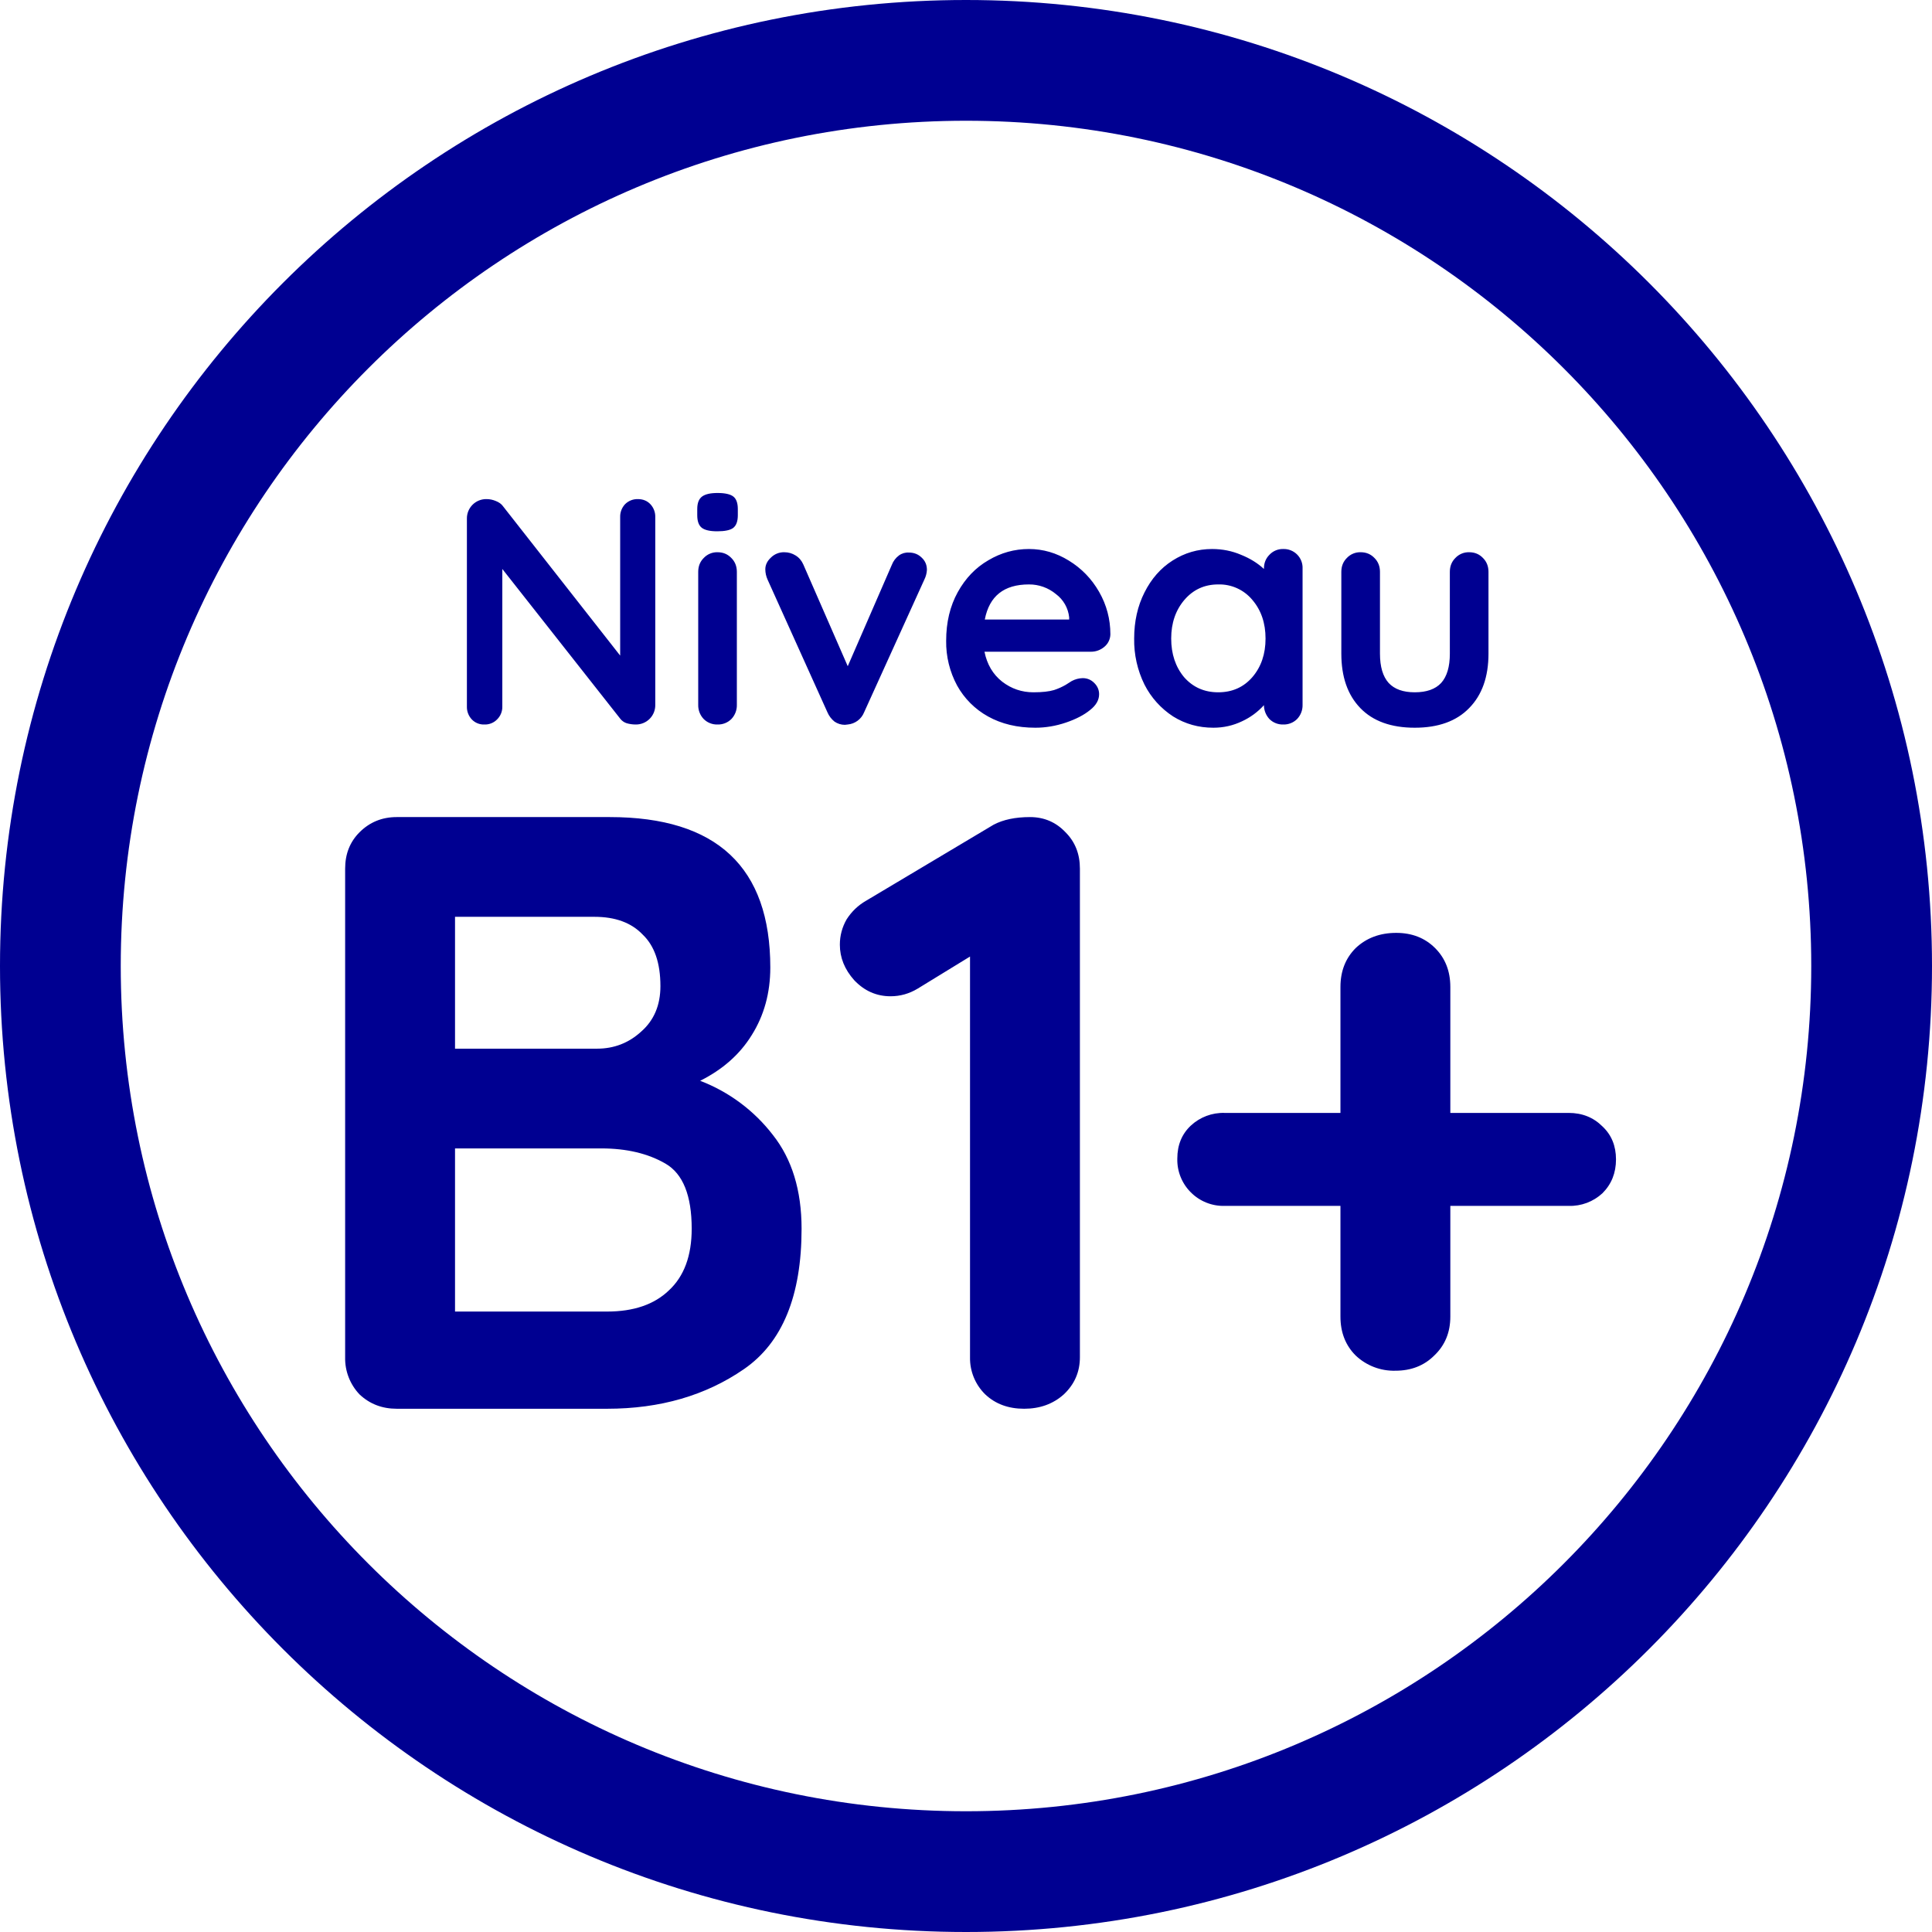
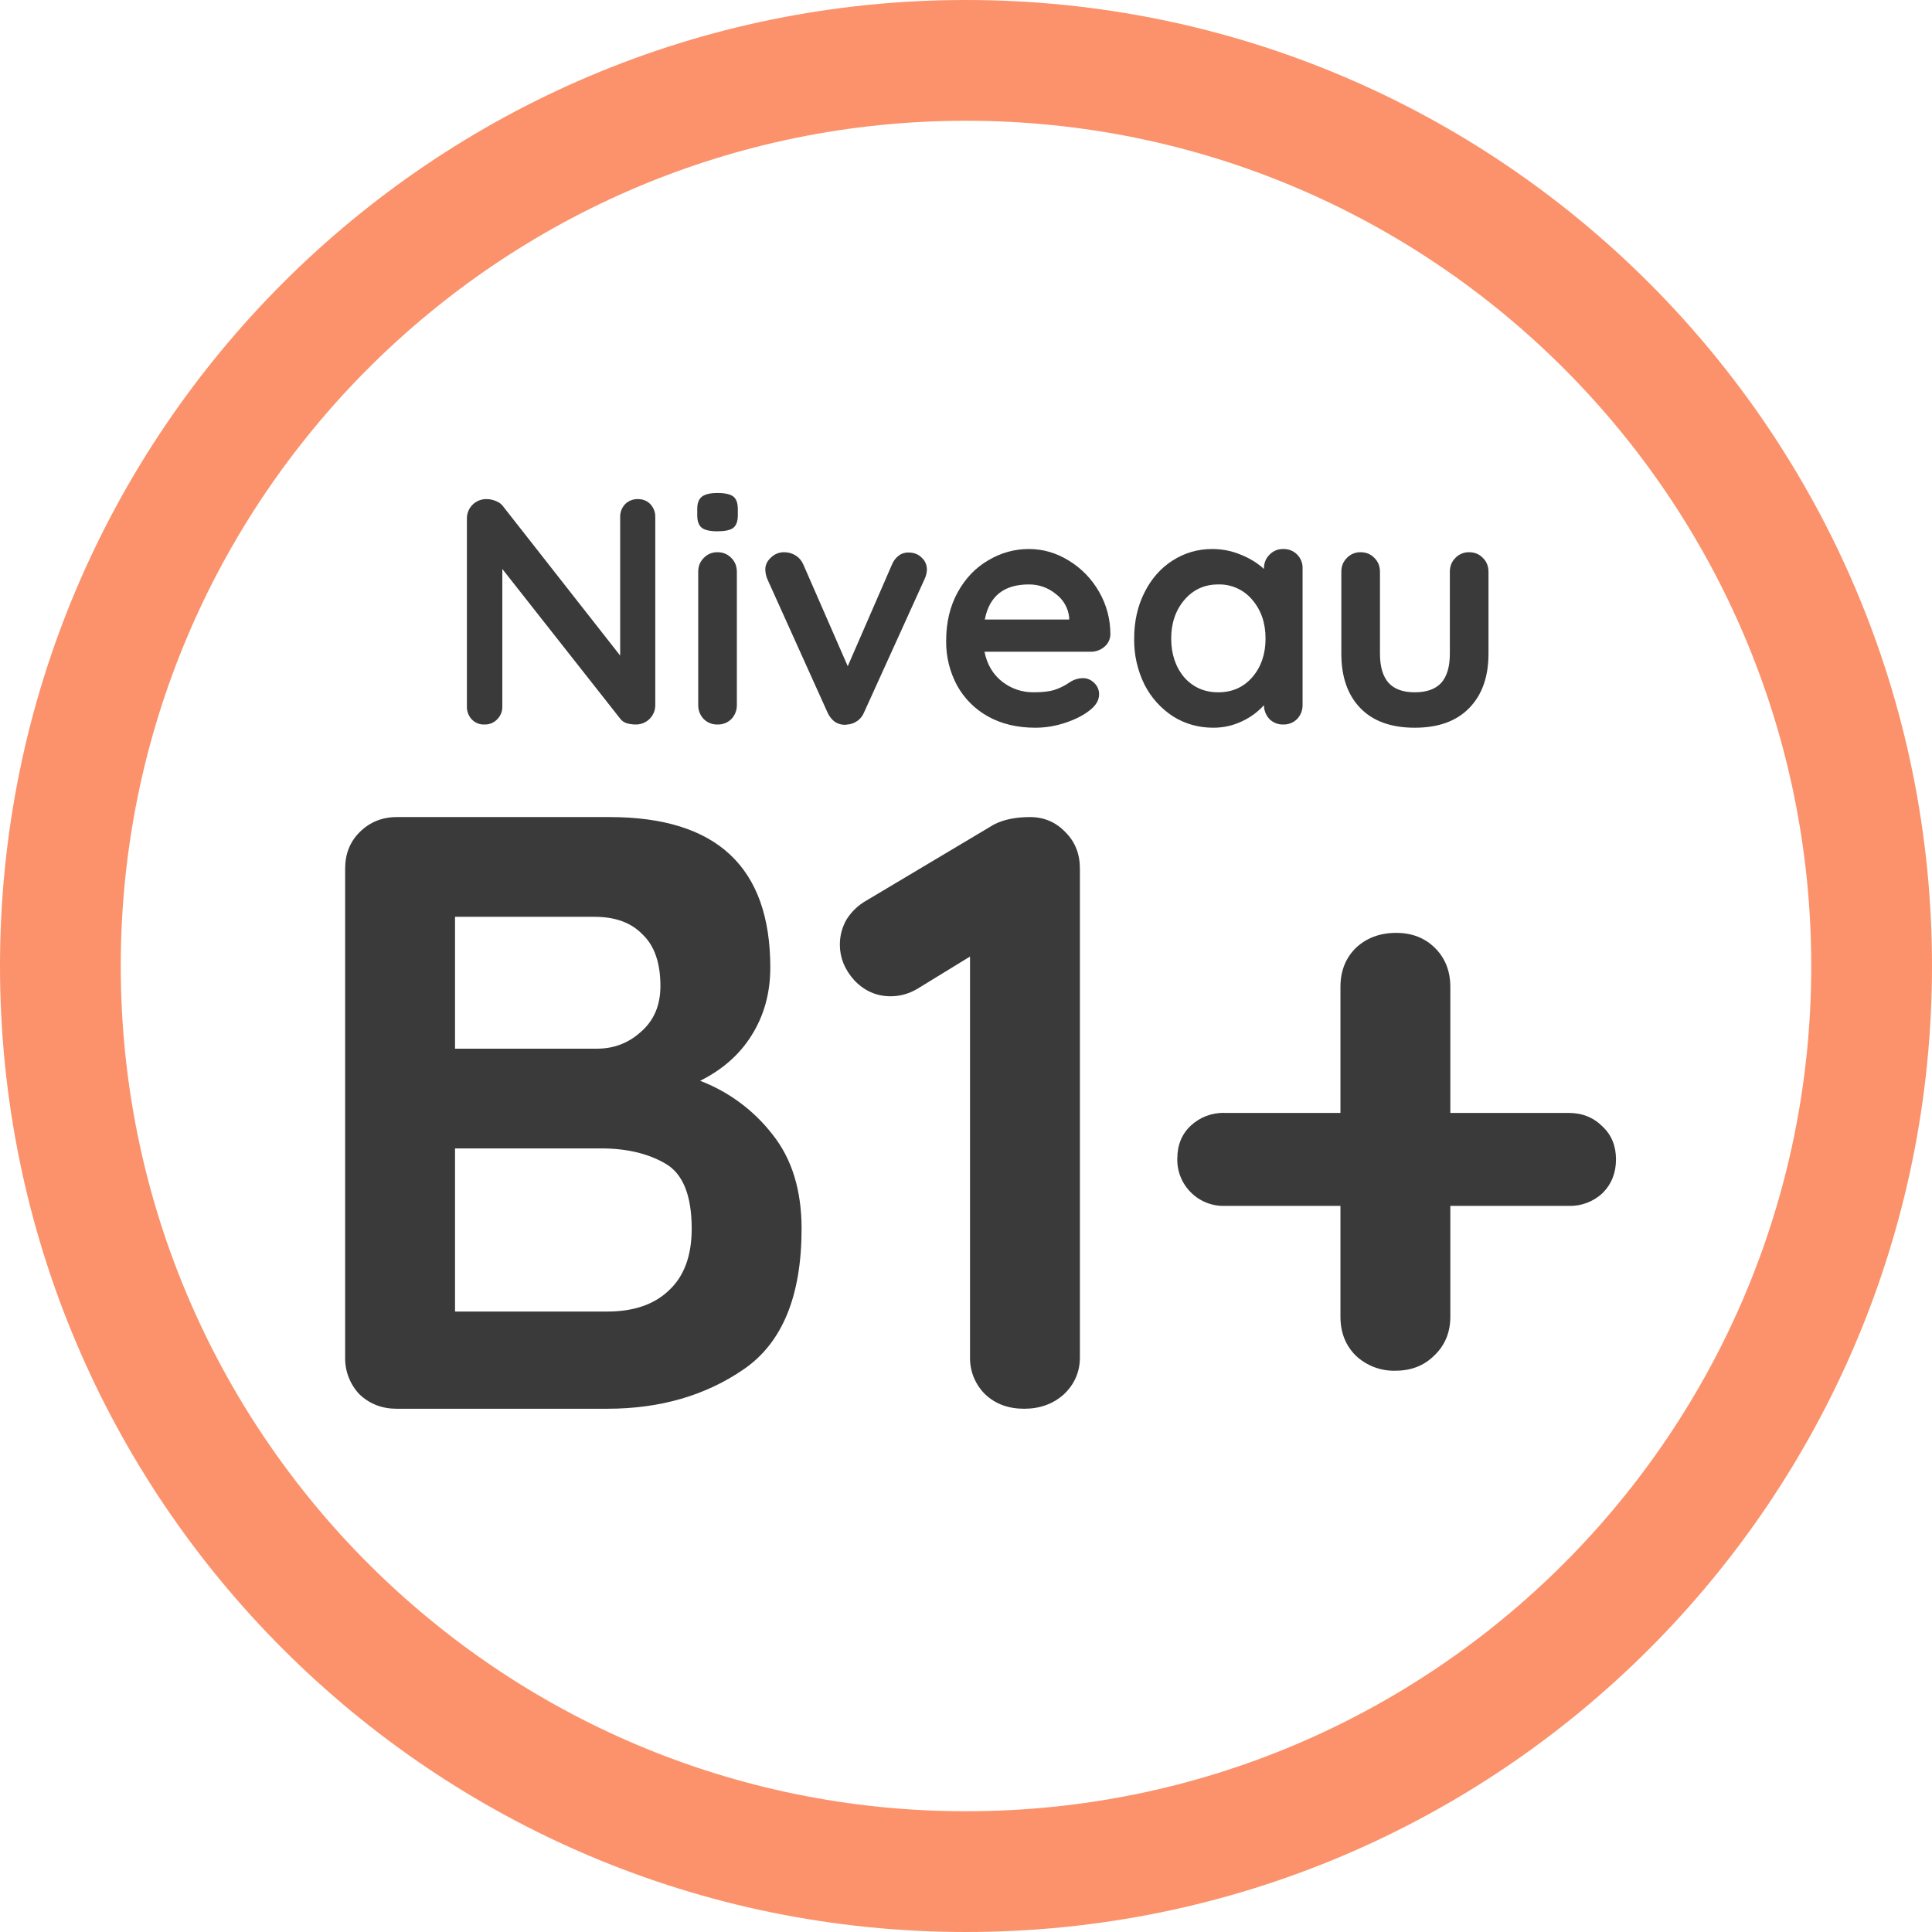
<svg xmlns="http://www.w3.org/2000/svg" width="48" height="48" fill="none">
-   <path d="M15.848 12.4c.128 0 .232.043.312.128a.45.45 0 01.12.32v4.664a.479.479 0 01-.488.488.81.81 0 01-.224-.032.333.333 0 01-.152-.104l-2.936-3.728v3.416a.434.434 0 01-.128.32.418.418 0 01-.32.128.408.408 0 01-.312-.128.45.45 0 01-.12-.32v-4.664a.479.479 0 01.488-.488c.08 0 .157.016.232.048.08.032.139.075.176.128l2.912 3.712v-3.44a.45.45 0 01.12-.32.434.434 0 01.32-.128zM18.307 17.512a.493.493 0 01-.136.352.466.466 0 01-.344.136.466.466 0 01-.344-.136.493.493 0 01-.136-.352v-3.304c0-.139.045-.253.136-.344a.453.453 0 01.344-.144c.138 0 .253.048.344.144.09.09.136.205.136.344v3.304zm-.488-4.312c-.181 0-.31-.03-.384-.088-.075-.059-.112-.163-.112-.312v-.152c0-.15.04-.253.12-.312.08-.059.208-.088.384-.088.186 0 .317.03.392.088.075.059.112.163.112.312v.152c0 .155-.04.261-.12.32-.075.053-.205.08-.392.08zM22.581 13.728c.128 0 .235.043.32.128.086.08.128.181.128.304a.62.62 0 01-.064.24l-1.496 3.296a.485.485 0 01-.408.304l-.072.008a.453.453 0 01-.256-.08.597.597 0 01-.176-.232L19.07 14.4a.634.634 0 01-.056-.256c0-.107.046-.203.136-.288a.457.457 0 01.336-.136c.102 0 .195.027.28.08.086.053.15.128.192.224l1.104 2.528 1.096-2.52a.529.529 0 01.176-.232.378.378 0 01.248-.072zM27.587 15.76a.411.411 0 01-.152.312.509.509 0 01-.336.12h-2.64c.064.315.21.563.44.744.229.176.488.264.776.264.218 0 .389-.019.512-.056a1.51 1.51 0 00.288-.128c.074-.048.125-.08.152-.096a.61.61 0 01.272-.072c.112 0 .208.04.288.12.08.08.12.173.12.28 0 .144-.075.275-.224.392-.15.123-.35.227-.6.312-.251.085-.504.128-.76.128-.448 0-.84-.093-1.176-.28a1.968 1.968 0 01-.768-.768 2.273 2.273 0 01-.272-1.112c0-.459.096-.861.288-1.208.192-.347.445-.61.76-.792.314-.187.65-.28 1.008-.28.352 0 .682.096.992.288.314.192.565.45.752.776.186.325.28.677.28 1.056zm-2.024-1.24c-.62 0-.984.29-1.096.872h2.096v-.056a.827.827 0 00-.328-.576 1.038 1.038 0 00-.672-.24zM31.882 13.64a.466.466 0 01.48.488v3.384a.493.493 0 01-.136.352.466.466 0 01-.344.136.466.466 0 01-.344-.136.513.513 0 01-.136-.344 1.676 1.676 0 01-.544.4c-.224.107-.46.16-.712.16-.368 0-.7-.093-1-.28a2.051 2.051 0 01-.712-.792 2.491 2.491 0 01-.256-1.144c0-.427.086-.808.256-1.144.171-.341.403-.605.696-.792.3-.192.627-.288.984-.288.256 0 .496.048.72.144.224.09.414.208.568.352v-.008c0-.139.046-.253.136-.344a.453.453 0 01.344-.144zm-1.616 3.56c.347 0 .63-.125.848-.376.22-.256.328-.576.328-.96s-.109-.704-.328-.96a1.063 1.063 0 00-.848-.384c-.34 0-.62.128-.84.384-.218.256-.328.576-.328.96s.107.704.32.96c.22.25.502.376.848.376zM36.5 13.72c.14 0 .254.048.345.144.09.09.136.205.136.344v2.032c0 .576-.16 1.027-.48 1.352-.315.325-.766.488-1.352.488-.587 0-1.038-.163-1.352-.488-.315-.325-.472-.776-.472-1.352v-2.032c0-.139.045-.253.136-.344a.453.453 0 01.344-.144c.138 0 .253.048.344.144.09.09.136.205.136.344v2.032c0 .325.072.568.216.728.144.155.36.232.648.232.293 0 .512-.077.656-.232.144-.16.216-.403.216-.728v-2.032c0-.139.045-.253.136-.344a.453.453 0 01.344-.144z" fill="#000091" />
-   <path fill-rule="evenodd" clip-rule="evenodd" d="M24 45c11.598 0 21-9.402 21-21S35.598 3 24 3 3 12.402 3 24s9.402 21 21 21zm0 3c13.255 0 24-10.745 24-24S37.255 0 24 0 0 10.745 0 24s10.745 24 24 24z" fill="#000091" />
-   <path d="M17.395 26.852a4.155 4.155 0 011.806 1.344c.476.602.714 1.38.714 2.331 0 1.666-.476 2.828-1.428 3.486-.952.658-2.086.987-3.402.987H9.856c-.364 0-.672-.119-.924-.357a1.296 1.296 0 01-.357-.924V21.581c0-.364.119-.665.357-.903.252-.252.56-.378.924-.378h5.292c2.66 0 3.99 1.246 3.99 3.738 0 .63-.154 1.19-.462 1.68-.294.476-.721.854-1.281 1.134zm-.987-2.352c0-.574-.147-1.001-.441-1.281-.28-.294-.679-.441-1.197-.441h-3.465v3.276h3.528c.42 0 .784-.14 1.092-.42.322-.28.483-.658.483-1.134zm-1.323 8.085c.658 0 1.169-.175 1.533-.525.378-.35.567-.861.567-1.533 0-.826-.217-1.365-.651-1.617-.434-.252-.966-.378-1.596-.378h-3.633v4.053h3.78zM25.59 20.3c.35 0 .645.126.883.378.238.238.357.539.357.903v12.138c0 .364-.133.672-.4.924-.265.238-.594.357-.986.357s-.714-.119-.966-.357a1.257 1.257 0 01-.378-.924v-9.954l-1.302.798c-.21.126-.434.189-.672.189-.35 0-.651-.133-.903-.399-.238-.266-.357-.56-.357-.882 0-.224.056-.434.168-.63.126-.196.287-.35.483-.462l3.17-1.89c.239-.126.54-.189.904-.189zM38.973 27.65c.336 0 .616.112.84.336.224.21.336.483.336.819 0 .336-.112.616-.336.84a1.18 1.18 0 01-.84.315h-2.94v2.751c0 .392-.133.714-.399.966-.252.252-.574.378-.966.378a1.38 1.38 0 01-.987-.378c-.252-.252-.378-.574-.378-.966V29.96h-2.877a1.14 1.14 0 01-.84-.336 1.14 1.14 0 01-.336-.84c0-.336.112-.609.336-.819a1.18 1.18 0 01.84-.315h2.877v-3.129c0-.392.126-.714.378-.966.266-.252.602-.378 1.008-.378.392 0 .714.126.966.378s.378.574.378.966v3.129h2.94z" fill="#000091" />
+   <path d="M15.848 12.4c.128 0 .232.043.312.128a.45.45 0 01.12.32v4.664a.479.479 0 01-.488.488.81.81 0 01-.224-.032.333.333 0 01-.152-.104l-2.936-3.728v3.416a.434.434 0 01-.128.32.418.418 0 01-.32.128.408.408 0 01-.312-.128.45.45 0 01-.12-.32v-4.664a.479.479 0 01.488-.488c.08 0 .157.016.232.048.08.032.139.075.176.128l2.912 3.712v-3.44a.45.45 0 01.12-.32.434.434 0 01.32-.128zM18.307 17.512a.493.493 0 01-.136.352.466.466 0 01-.344.136.466.466 0 01-.344-.136.493.493 0 01-.136-.352v-3.304c0-.139.045-.253.136-.344a.453.453 0 01.344-.144c.138 0 .253.048.344.144.09.09.136.205.136.344v3.304zm-.488-4.312c-.181 0-.31-.03-.384-.088-.075-.059-.112-.163-.112-.312v-.152c0-.15.04-.253.12-.312.08-.059.208-.088.384-.088.186 0 .317.03.392.088.075.059.112.163.112.312v.152c0 .155-.04.261-.12.32-.075.053-.205.08-.392.08zM22.581 13.728c.128 0 .235.043.32.128.086.08.128.181.128.304a.62.62 0 01-.064.24l-1.496 3.296a.485.485 0 01-.408.304l-.072.008a.453.453 0 01-.256-.08.597.597 0 01-.176-.232L19.07 14.4a.634.634 0 01-.056-.256c0-.107.046-.203.136-.288a.457.457 0 01.336-.136c.102 0 .195.027.28.08.086.053.15.128.192.224l1.104 2.528 1.096-2.52a.529.529 0 01.176-.232.378.378 0 01.248-.072zM27.587 15.76a.411.411 0 01-.152.312.509.509 0 01-.336.12h-2.64c.064.315.21.563.44.744.229.176.488.264.776.264.218 0 .389-.019.512-.056a1.51 1.51 0 00.288-.128c.074-.048.125-.08.152-.096a.61.61 0 01.272-.072c.112 0 .208.04.288.12.08.08.12.173.12.28 0 .144-.075.275-.224.392-.15.123-.35.227-.6.312-.251.085-.504.128-.76.128-.448 0-.84-.093-1.176-.28a1.968 1.968 0 01-.768-.768 2.273 2.273 0 01-.272-1.112c0-.459.096-.861.288-1.208.192-.347.445-.61.76-.792.314-.187.65-.28 1.008-.28.352 0 .682.096.992.288.314.192.565.45.752.776.186.325.28.677.28 1.056zm-2.024-1.24c-.62 0-.984.29-1.096.872h2.096v-.056a.827.827 0 00-.328-.576 1.038 1.038 0 00-.672-.24zM31.882 13.64a.466.466 0 01.48.488v3.384a.493.493 0 01-.136.352.466.466 0 01-.344.136.466.466 0 01-.344-.136.513.513 0 01-.136-.344 1.676 1.676 0 01-.544.4c-.224.107-.46.16-.712.16-.368 0-.7-.093-1-.28a2.051 2.051 0 01-.712-.792 2.491 2.491 0 01-.256-1.144c0-.427.086-.808.256-1.144.171-.341.403-.605.696-.792.3-.192.627-.288.984-.288.256 0 .496.048.72.144.224.09.414.208.568.352v-.008c0-.139.046-.253.136-.344a.453.453 0 01.344-.144zm-1.616 3.56c.347 0 .63-.125.848-.376.22-.256.328-.576.328-.96s-.109-.704-.328-.96a1.063 1.063 0 00-.848-.384c-.34 0-.62.128-.84.384-.218.256-.328.576-.328.96s.107.704.32.96c.22.25.502.376.848.376zM36.5 13.72c.14 0 .254.048.345.144.09.09.136.205.136.344v2.032c0 .576-.16 1.027-.48 1.352-.315.325-.766.488-1.352.488-.587 0-1.038-.163-1.352-.488-.315-.325-.472-.776-.472-1.352v-2.032c0-.139.045-.253.136-.344a.453.453 0 01.344-.144c.138 0 .253.048.344.144.09.09.136.205.136.344v2.032c0 .325.072.568.216.728.144.155.36.232.648.232.293 0 .512-.077.656-.232.144-.16.216-.403.216-.728v-2.032c0-.139.045-.253.136-.344a.453.453 0 01.344-.144z" fill="#3A3A3A" />
+   <path fill-rule="evenodd" clip-rule="evenodd" d="M24 45c11.598 0 21-9.402 21-21S35.598 3 24 3 3 12.402 3 24s9.402 21 21 21zm0 3c13.255 0 24-10.745 24-24S37.255 0 24 0 0 10.745 0 24s10.745 24 24 24z" fill="#FB926B" />
+   <path d="M17.395 26.852a4.155 4.155 0 011.806 1.344c.476.602.714 1.38.714 2.331 0 1.666-.476 2.828-1.428 3.486-.952.658-2.086.987-3.402.987H9.856c-.364 0-.672-.119-.924-.357a1.296 1.296 0 01-.357-.924V21.581c0-.364.119-.665.357-.903.252-.252.56-.378.924-.378h5.292c2.66 0 3.99 1.246 3.99 3.738 0 .63-.154 1.19-.462 1.68-.294.476-.721.854-1.281 1.134zm-.987-2.352c0-.574-.147-1.001-.441-1.281-.28-.294-.679-.441-1.197-.441h-3.465v3.276h3.528c.42 0 .784-.14 1.092-.42.322-.28.483-.658.483-1.134zm-1.323 8.085c.658 0 1.169-.175 1.533-.525.378-.35.567-.861.567-1.533 0-.826-.217-1.365-.651-1.617-.434-.252-.966-.378-1.596-.378h-3.633v4.053h3.78zM25.59 20.3c.35 0 .645.126.883.378.238.238.357.539.357.903v12.138c0 .364-.133.672-.4.924-.265.238-.594.357-.986.357s-.714-.119-.966-.357a1.257 1.257 0 01-.378-.924v-9.954l-1.302.798c-.21.126-.434.189-.672.189-.35 0-.651-.133-.903-.399-.238-.266-.357-.56-.357-.882 0-.224.056-.434.168-.63.126-.196.287-.35.483-.462l3.17-1.89c.239-.126.54-.189.904-.189zM38.973 27.65c.336 0 .616.112.84.336.224.21.336.483.336.819 0 .336-.112.616-.336.84a1.18 1.18 0 01-.84.315h-2.94v2.751c0 .392-.133.714-.399.966-.252.252-.574.378-.966.378a1.38 1.38 0 01-.987-.378c-.252-.252-.378-.574-.378-.966V29.96h-2.877a1.14 1.14 0 01-.84-.336 1.14 1.14 0 01-.336-.84c0-.336.112-.609.336-.819a1.18 1.18 0 01.84-.315h2.877v-3.129c0-.392.126-.714.378-.966.266-.252.602-.378 1.008-.378.392 0 .714.126.966.378s.378.574.378.966v3.129h2.94z" fill="#3A3A3A" />
</svg>
